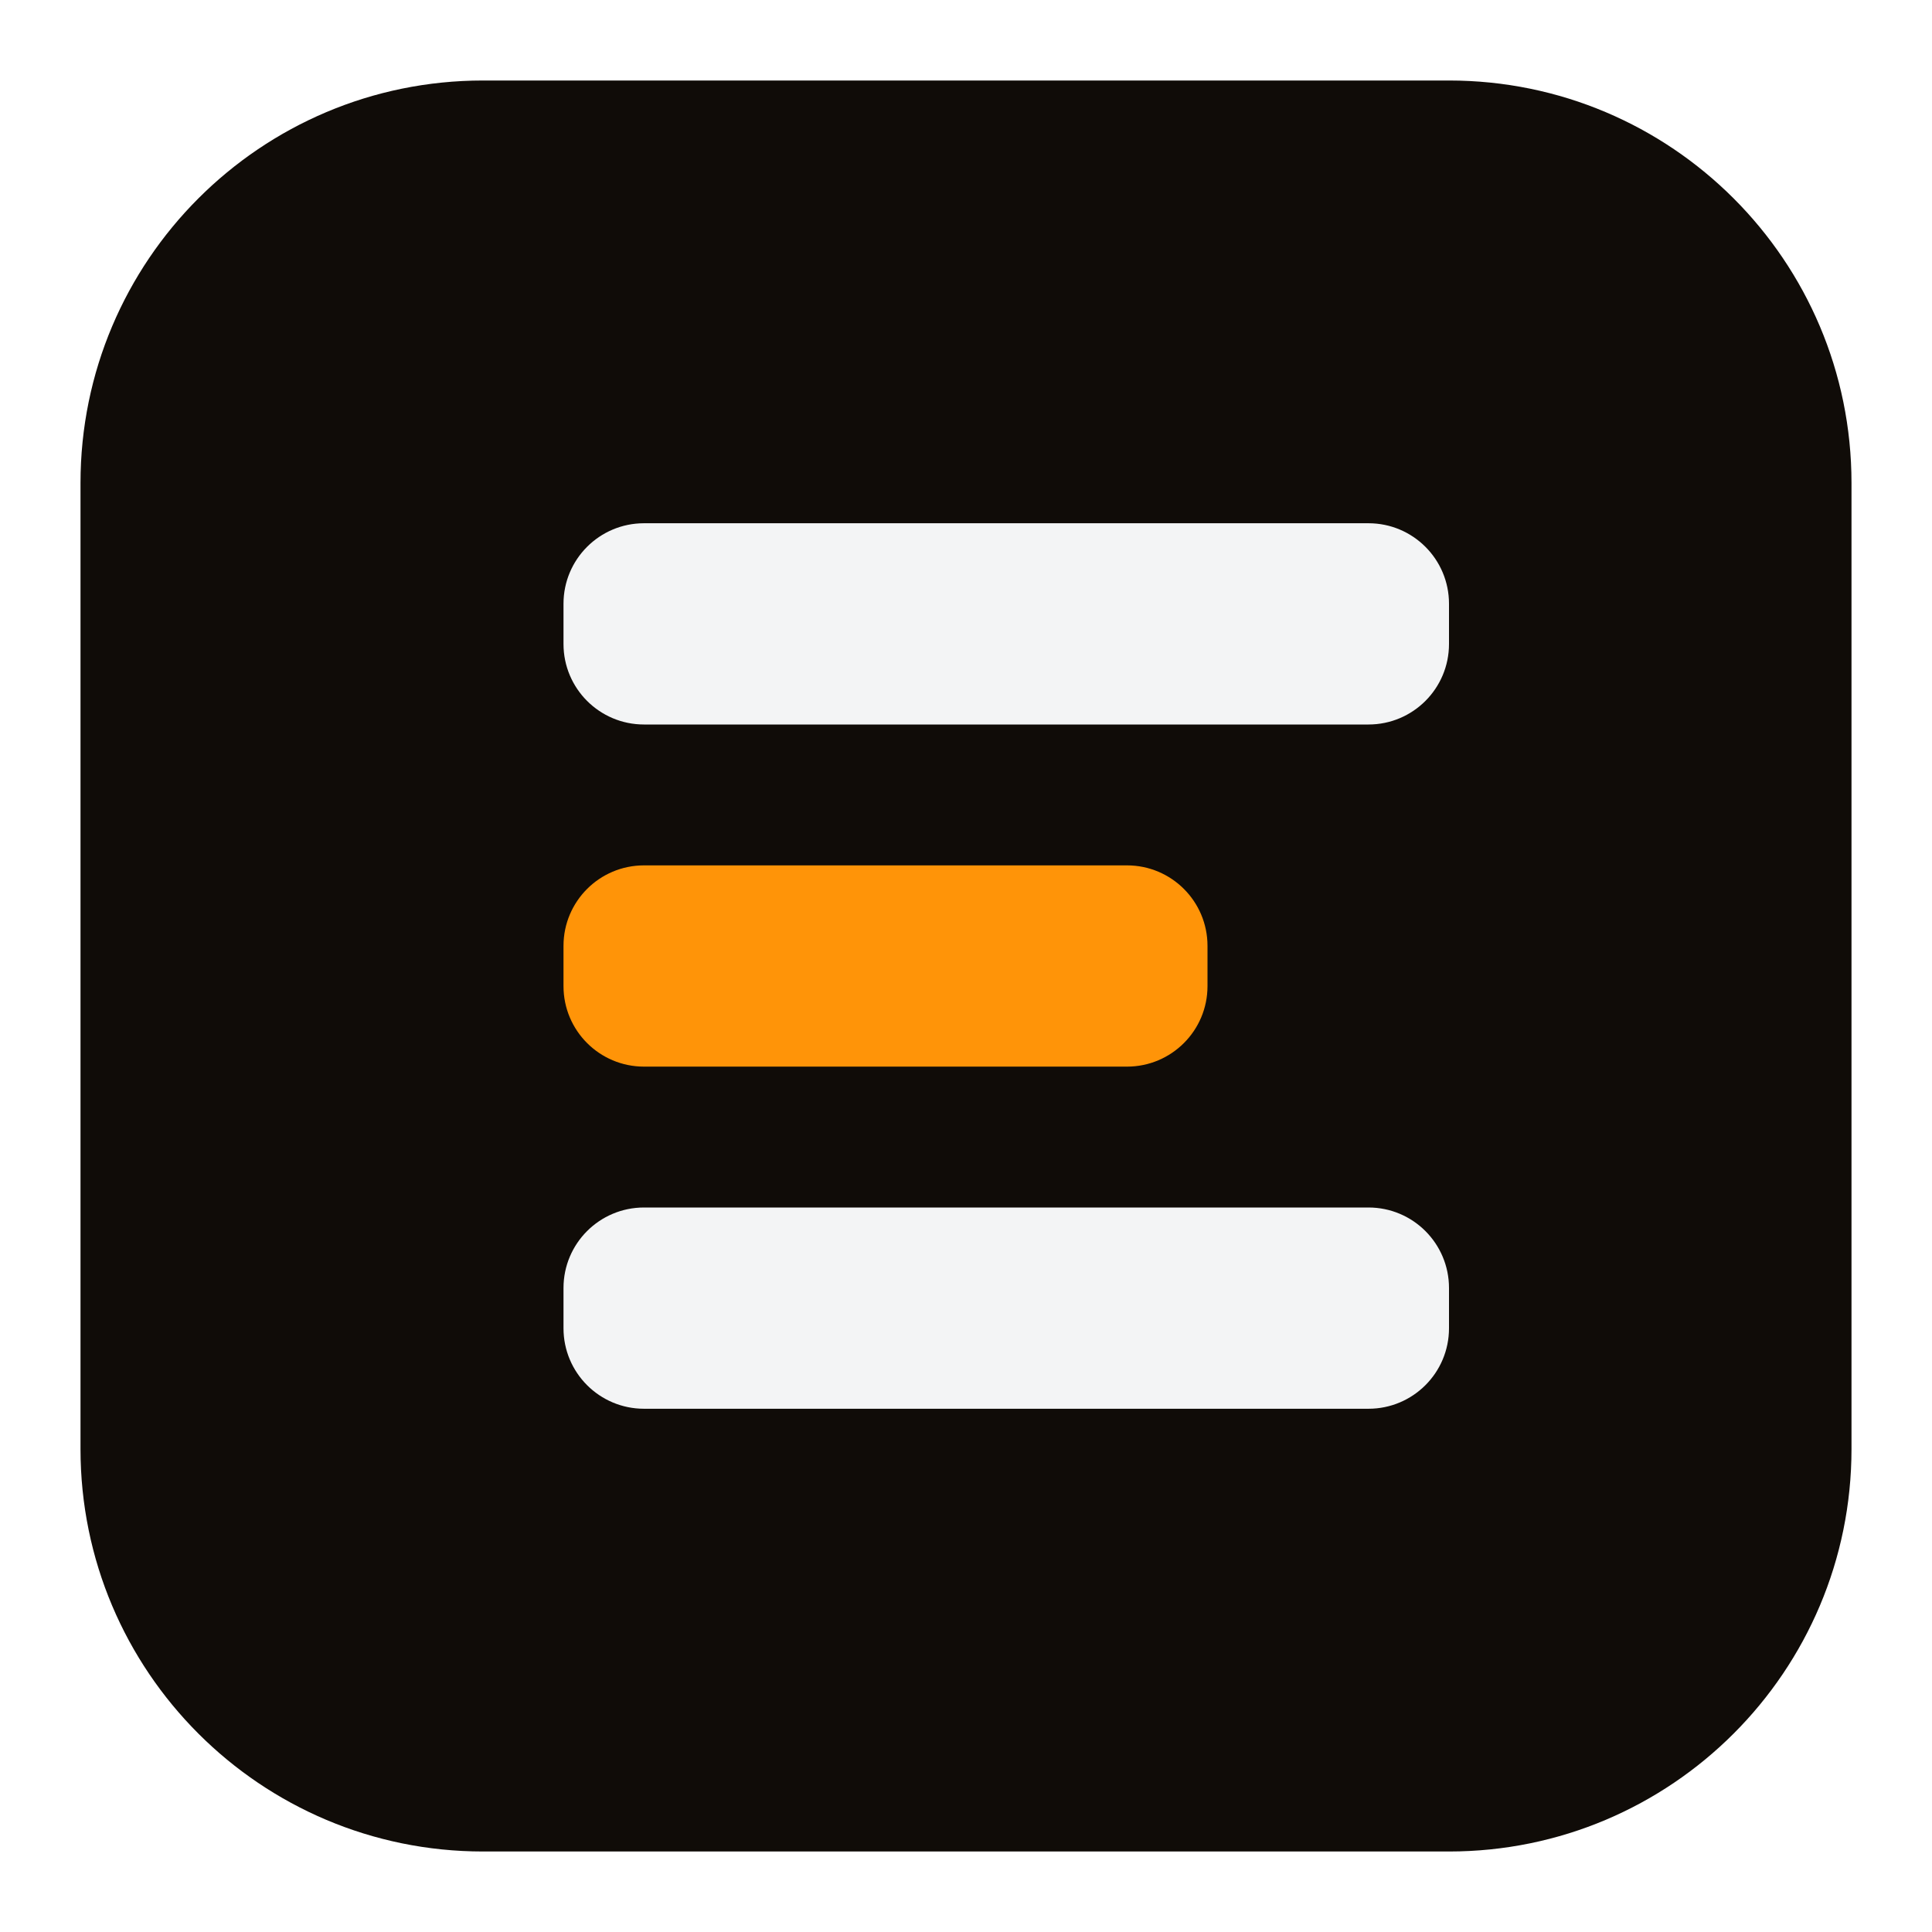
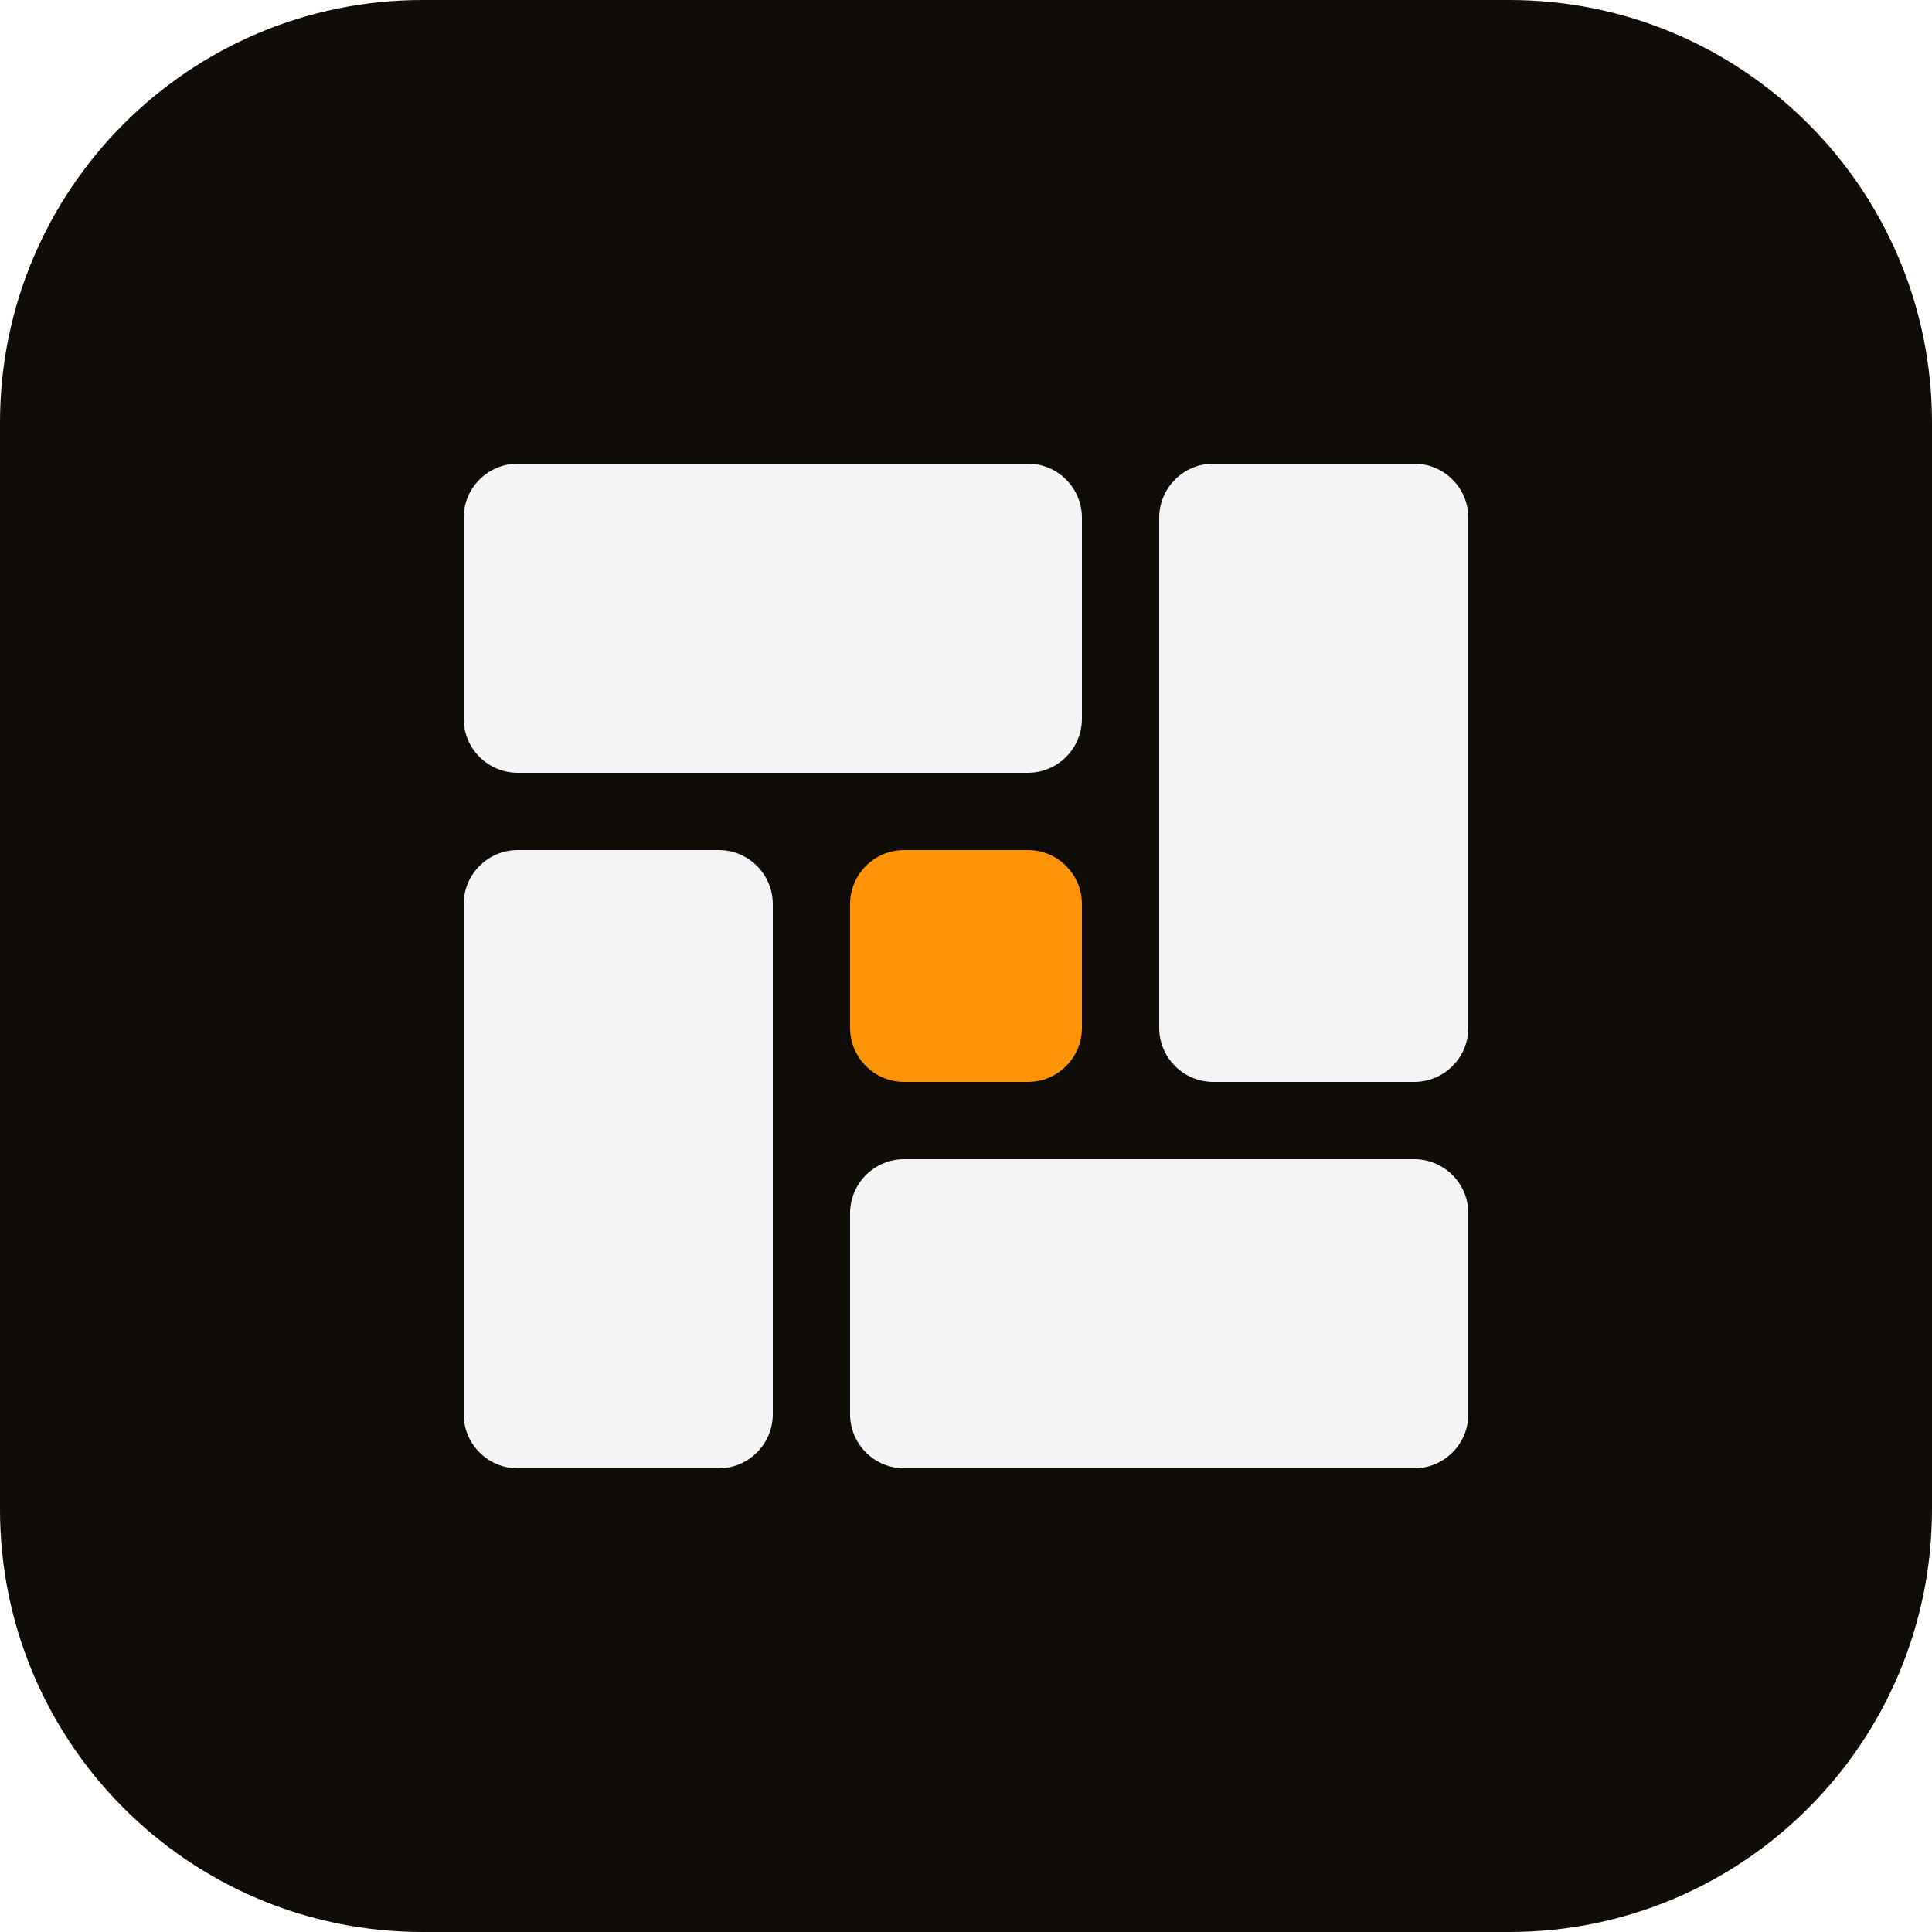
- <svg xmlns="http://www.w3.org/2000/svg" viewBox="0 0 24 24" width="32" height="32">
-   <rect x="1" y="1" width="22" height="22" rx="5" fill="#100c08" />
-   <rect x="7" y="6.5" width="11" height="2.5" rx="1" fill="#f3f4f5" />
-   <rect x="7" y="10.75" width="8" height="2.5" rx="1" fill="#ff9408" />
-   <rect x="7" y="15" width="11" height="2.5" rx="1" fill="#f3f4f5" />
+ <svg xmlns="http://www.w3.org/2000/svg" viewBox="0 0 32 32" width="32" height="32">
+   <rect width="32" height="32" rx="7" fill="#100c08" />
+   <g transform="translate(16 16) scale(.64) translate(-16 -16)">
+     <rect x="3" y="3" width="16" height="8" rx="1.4" fill="#f3f4f5" />
+     <rect x="21" y="3" width="8" height="16" rx="1.4" fill="#f3f4f5" />
+     <rect x="13" y="21" width="16" height="8" rx="1.4" fill="#f3f4f5" />
+     <rect x="3" y="13" width="8" height="16" rx="1.4" fill="#f3f4f5" />
+     <rect x="13" y="13" width="6" height="6" rx="1.4" fill="#ff9408" />
+   </g>
</svg>
